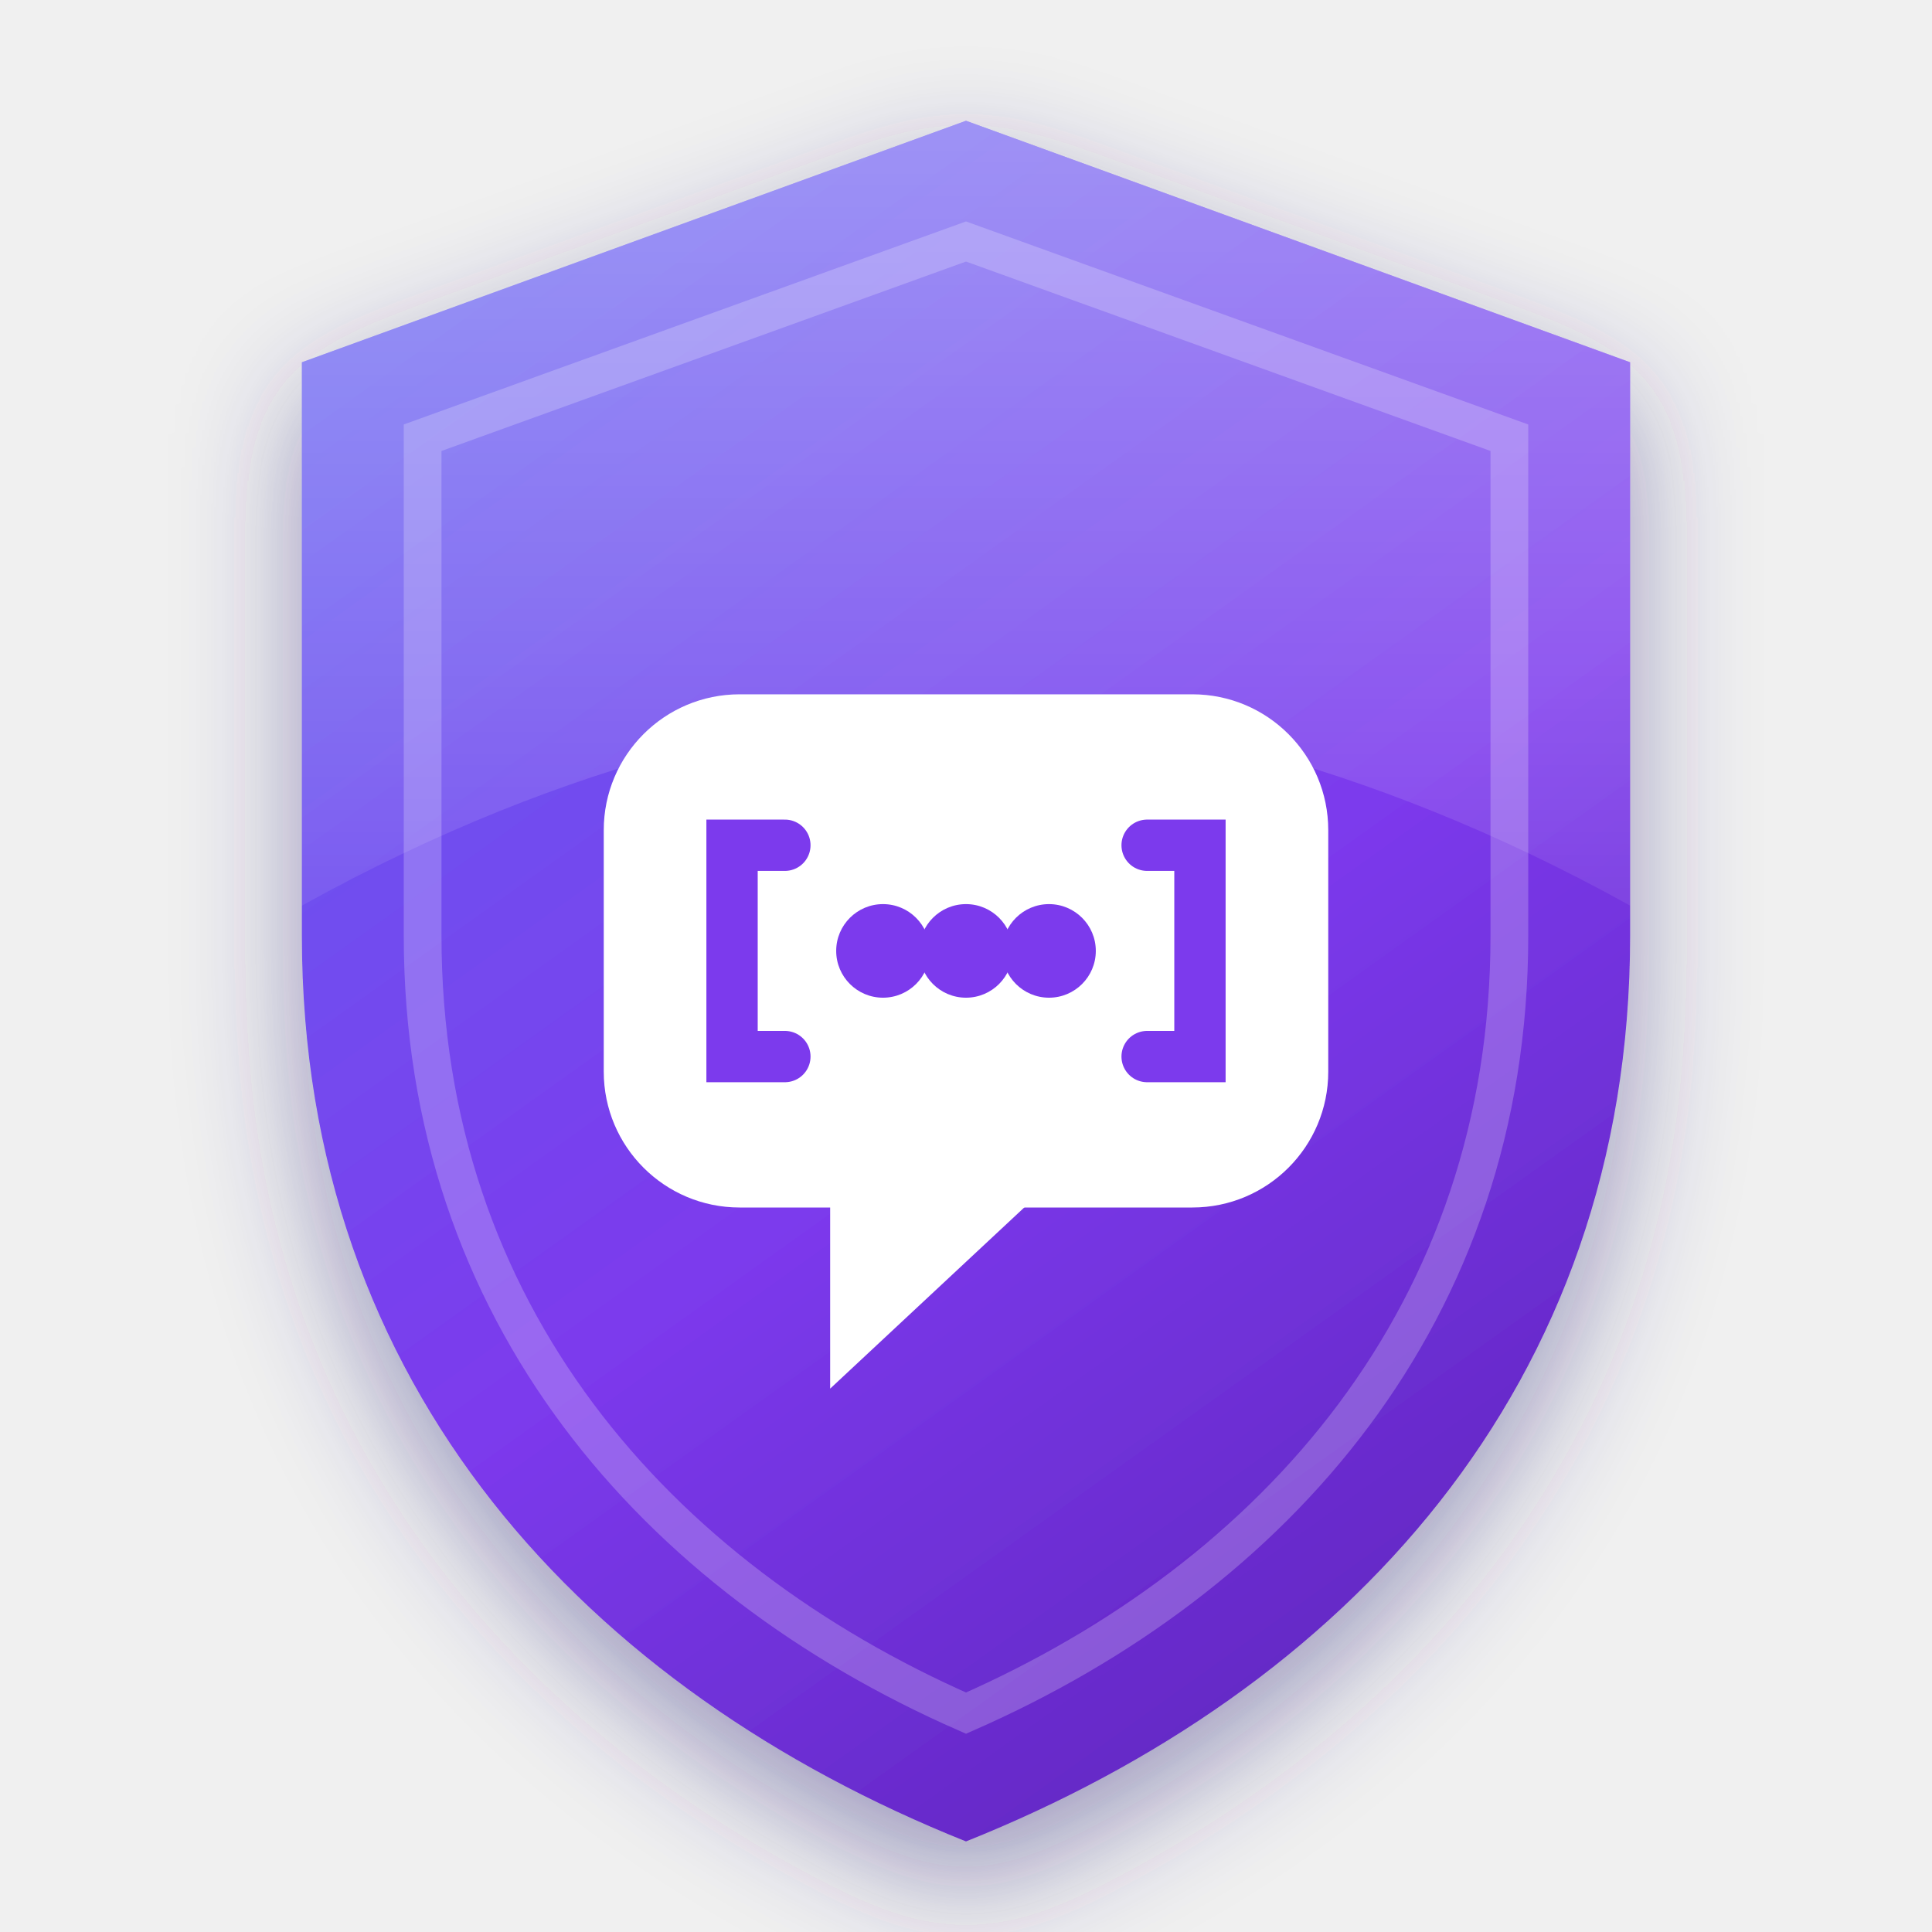
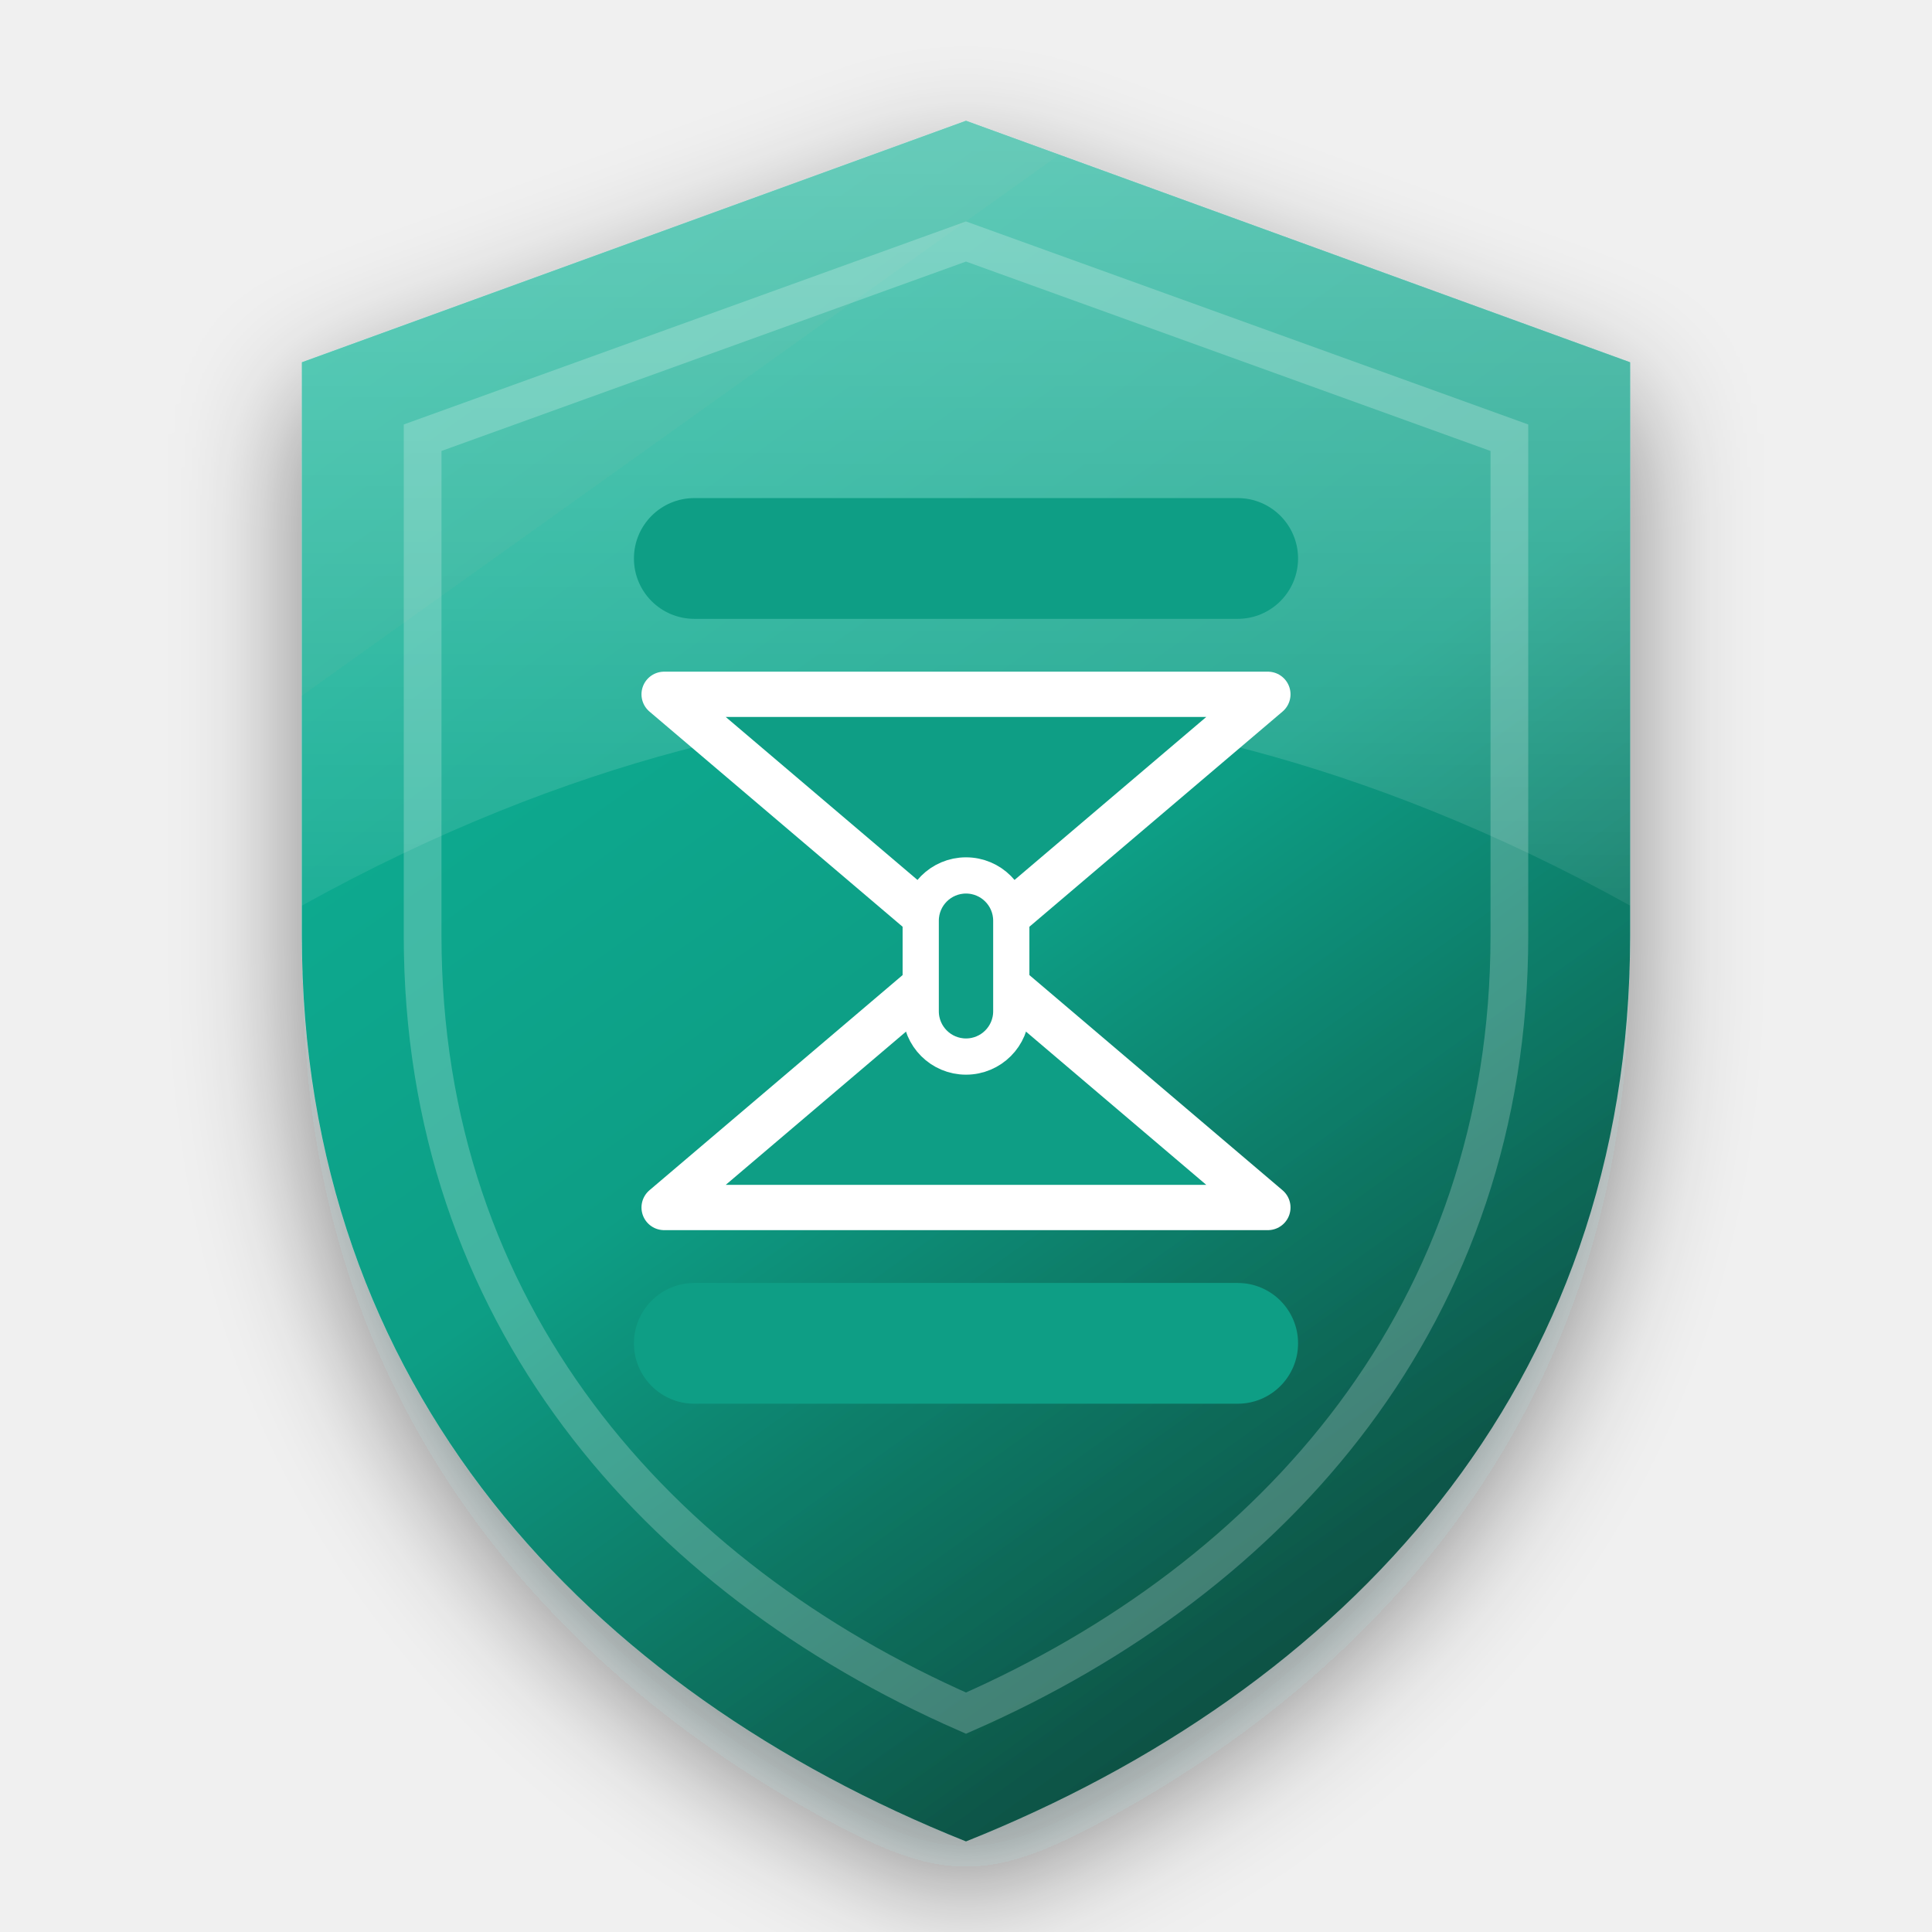
- <svg xmlns="http://www.w3.org/2000/svg" width="128" height="128" viewBox="0 0 128 128" fill="none" role="img" aria-label="LLM Guard">
+ <svg xmlns="http://www.w3.org/2000/svg" width="128" height="128" viewBox="0 0 128 128" fill="none" role="img" aria-label="AvoPseudo">
  <defs>
    <linearGradient id="shield" x1="24" y1="8" x2="104" y2="120" gradientUnits="userSpaceOnUse">
-       <stop offset="0" stop-color="#6366F1" />
-       <stop offset="0.55" stop-color="#7C3AED" />
-       <stop offset="1" stop-color="#5B21B6" />
+       <stop offset="0" stop-color="#14B89C" />
+       <stop offset="0.5" stop-color="#0E9E85" />
+       <stop offset="1" stop-color="#0C342B" />
    </linearGradient>
    <linearGradient id="gloss" x1="64" y1="8" x2="64" y2="74" gradientUnits="userSpaceOnUse">
      <stop offset="0" stop-color="#ffffff" stop-opacity="0.35" />
      <stop offset="1" stop-color="#ffffff" stop-opacity="0" />
    </linearGradient>
    <filter id="ds" x="-20%" y="-12%" width="140%" height="135%">
-       <feDropShadow dx="0" dy="3" stdDeviation="4" flood-color="#312E81" flood-opacity="0.45" />
+       <feDropShadow dx="0" dy="3" stdDeviation="4" flood-color="#072017" flood-opacity="0.45" />
    </filter>
  </defs>
  <path filter="url(#ds)" d="M64 8 L108 24 V62 C108 92 89 112 64 122 C39 112 20 92 20 62 V24 Z" fill="url(#shield)" />
  <path d="M64 16 L100 29 V62 C100 87 84.5 104.5 64 113.5 C43.5 104.5 28 87 28 62 V29 Z" fill="none" stroke="#ffffff" stroke-opacity="0.22" stroke-width="2.5" />
  <path d="M64 8 L108 24 V60 C90 50 74 47 64 47 C54 47 38 50 20 60 V24 Z" fill="url(#gloss)" />
-   <g>
-     <rect x="40" y="46" width="48" height="34" rx="9" fill="#ffffff" />
-     <path d="M55 78 L55 92 L70 78 Z" fill="#ffffff" />
+   <rect x="42" y="33" width="44" height="8" rx="4" fill="#0E9E85" />
+   <rect x="42" y="85" width="44" height="8" rx="4" fill="#0E9E85" />
+   <g fill="#0E9E85" stroke="#ffffff" stroke-width="3" stroke-linejoin="round">
+     <path d="M44 46 L84 46 L64 63 Z" />
+     <path d="M44 80 L84 80 L64 63 Z" />
  </g>
-   <g stroke="#7C3AED" stroke-width="3.4" stroke-linecap="round" fill="none">
-     <path d="M52 56 H48.5 V70 H52" />
-     <path d="M76 56 H79.5 V70 H76" />
-   </g>
-   <g fill="#7C3AED">
-     <circle cx="58.5" cy="63" r="3.1" />
-     <circle cx="64" cy="63" r="3.1" />
-     <circle cx="69.5" cy="63" r="3.1" />
-   </g>
+   <rect x="61" y="58" width="6" height="12" rx="3" fill="#0E9E85" stroke="#ffffff" stroke-width="2.4" stroke-linejoin="round" />
</svg>
